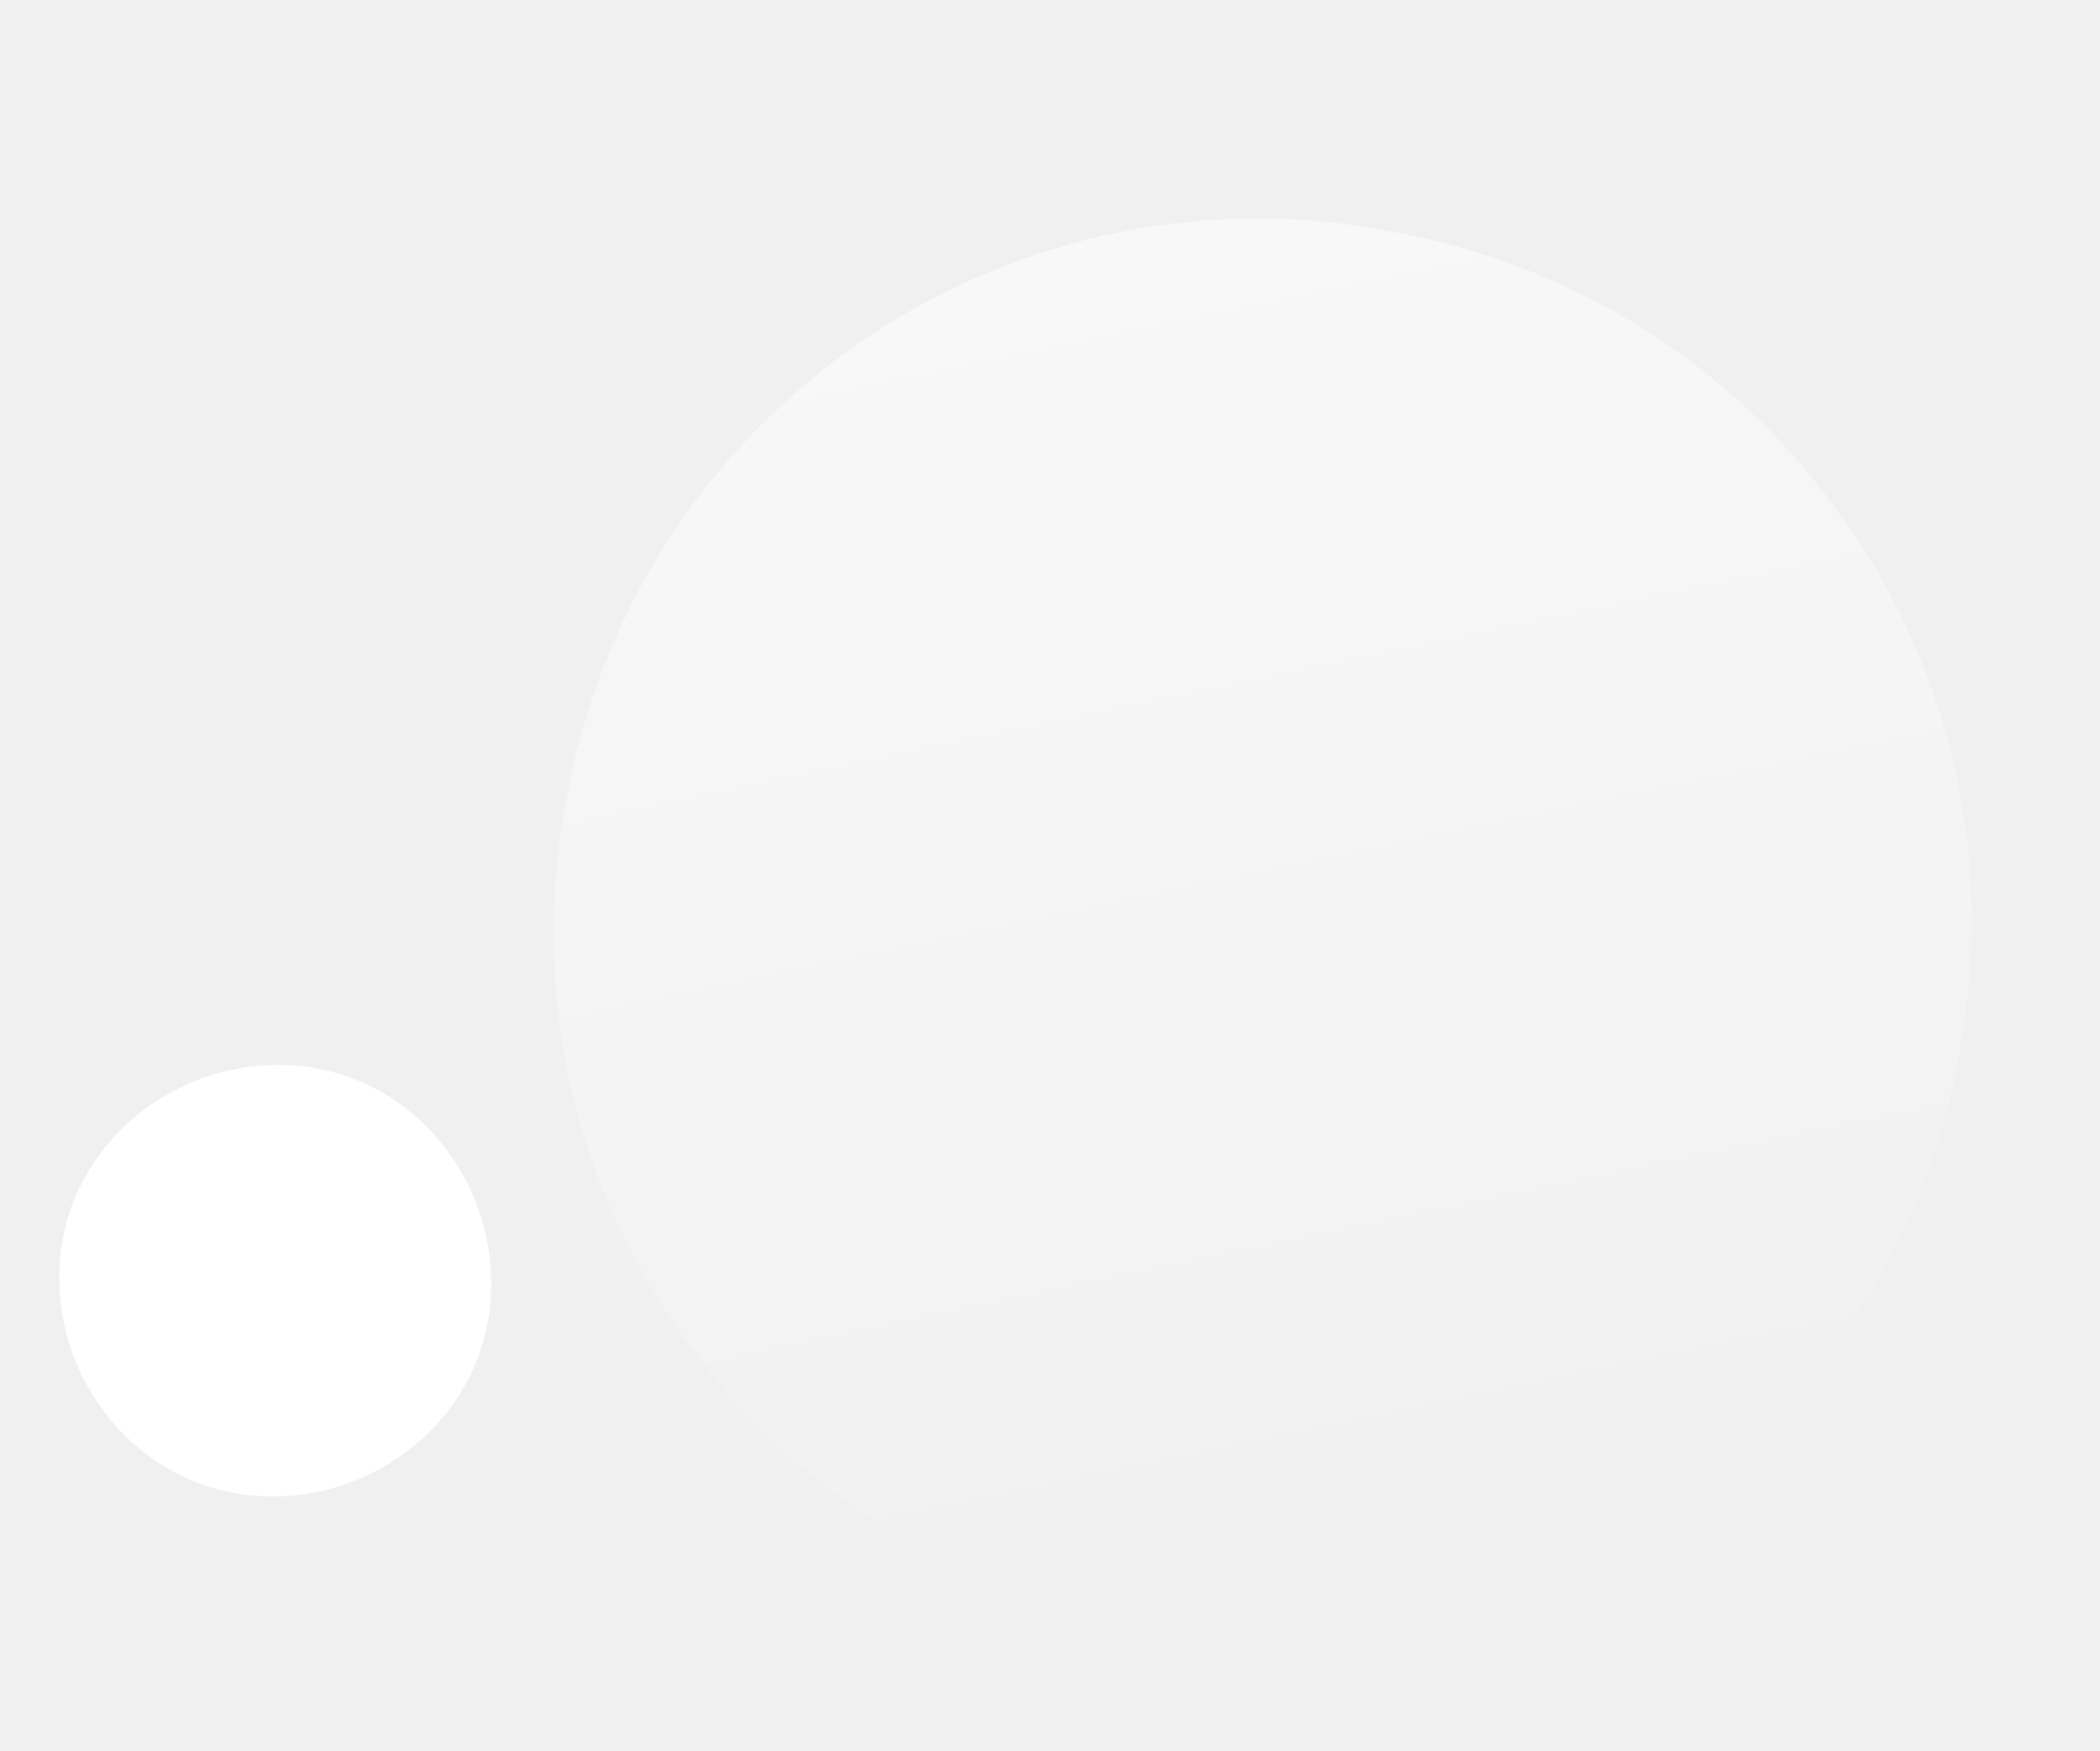
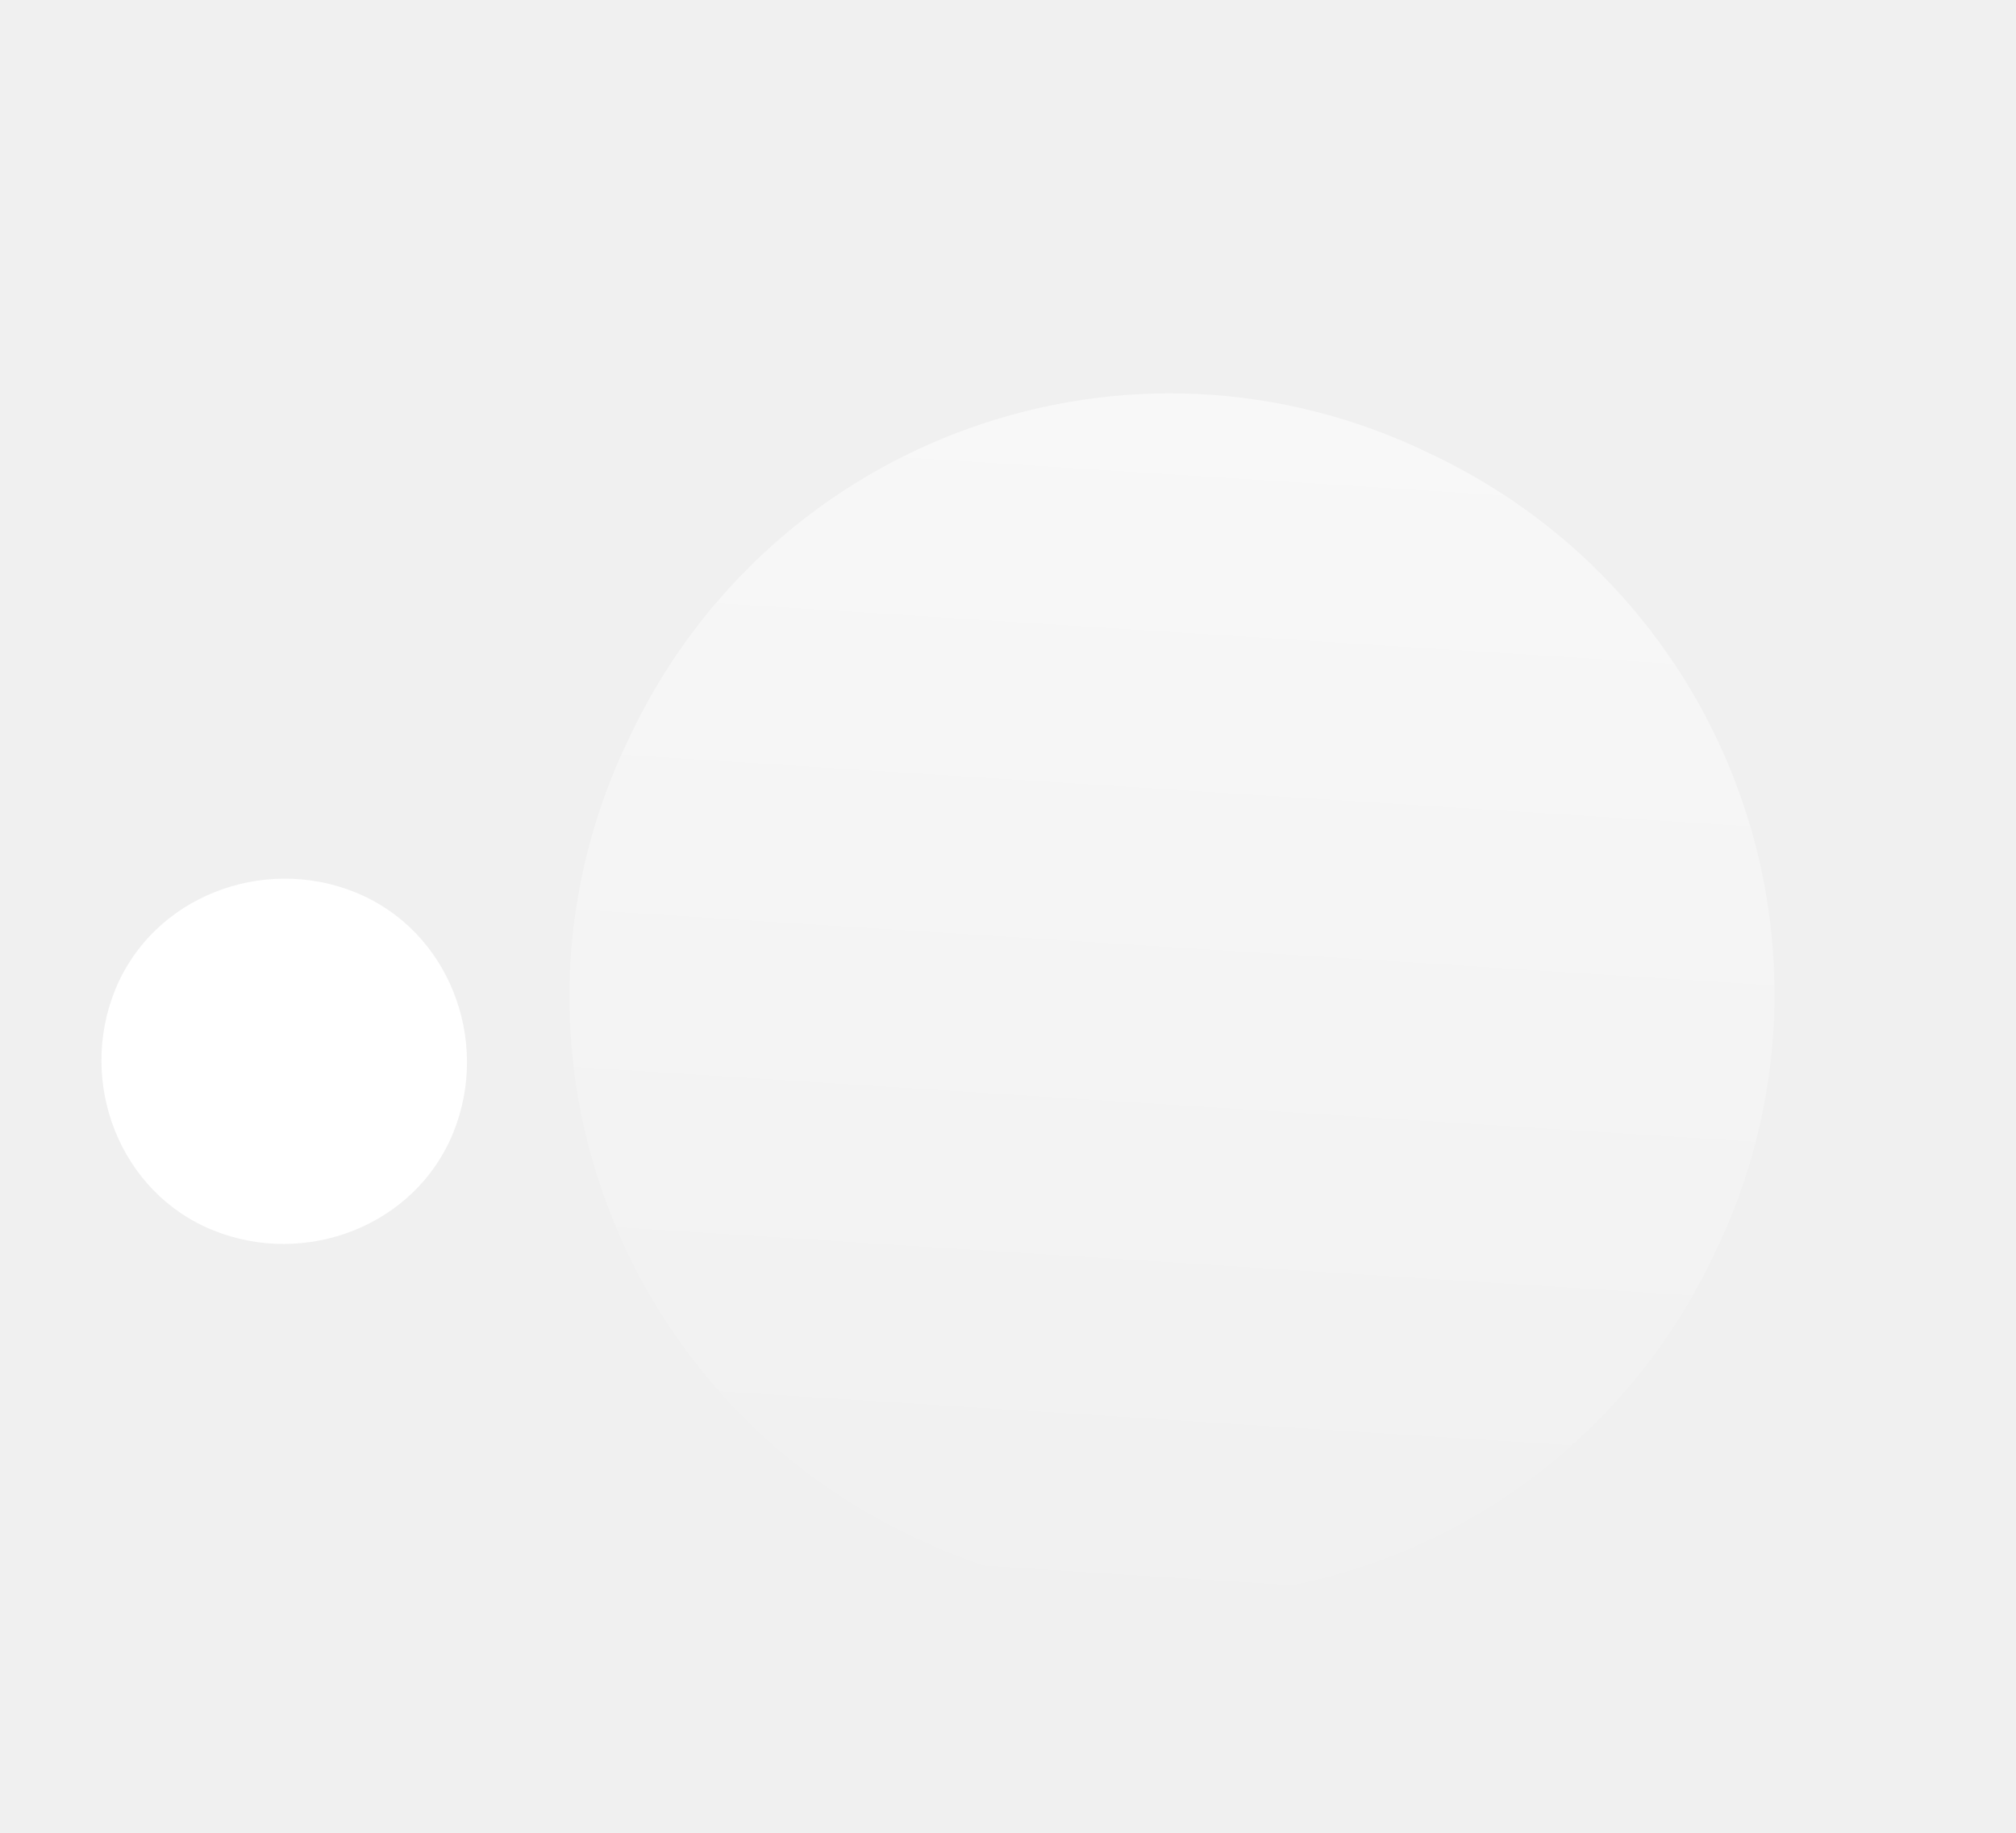
- <svg xmlns="http://www.w3.org/2000/svg" width="12" height="10" viewBox="0 0 12 10" fill="none">
-   <path style="mix-blend-mode:screen" d="M11.2 5.998C10.819 8.207 8.724 9.684 6.514 9.277C4.302 8.896 2.824 6.802 3.231 4.595C3.612 2.386 5.708 0.909 7.917 1.316C10.129 1.697 11.607 3.791 11.2 5.998Z" fill="url(#paint0_linear_286_759)" />
+ <svg xmlns="http://www.w3.org/2000/svg" width="22" height="20" viewBox="0 0 22 20" fill="none">
+   <path style="mix-blend-mode:screen" d="M18.711 13.678C17.163 16.964 13.251 18.366 9.976 16.777C6.686 15.227 5.28 11.319 6.868 8.047C8.416 4.761 12.328 3.359 15.603 4.948C18.893 6.497 20.299 10.406 18.711 13.678Z" fill="url(#paint0_linear_434_5)" />
  <g style="mix-blend-mode:screen">
-     <path d="M1.412 8.54C0.741 8.462 0.269 7.826 0.347 7.155C0.426 6.485 1.062 6.014 1.734 6.092C2.405 6.171 2.877 6.806 2.798 7.477C2.72 8.148 2.084 8.619 1.412 8.54Z" fill="white" />
+     <path d="M2.322 13.424C1.307 13.012 0.845 11.815 1.257 10.801C1.669 9.788 2.866 9.326 3.881 9.739C4.896 10.151 5.358 11.348 4.946 12.361C4.534 13.375 3.337 13.836 2.322 13.424Z" fill="white" />
  </g>
  <defs>
-     <linearGradient id="paint0_linear_286_759" x1="5.646" y1="-1.998" x2="8.084" y2="9.655" gradientUnits="userSpaceOnUse">
+     <linearGradient id="paint0_linear_434_5" x1="13.486" y1="-1.209" x2="12.264" y2="18.045" gradientUnits="userSpaceOnUse">
      <stop stop-color="#BFBFBF" />
      <stop offset="1" />
    </linearGradient>
  </defs>
</svg>
